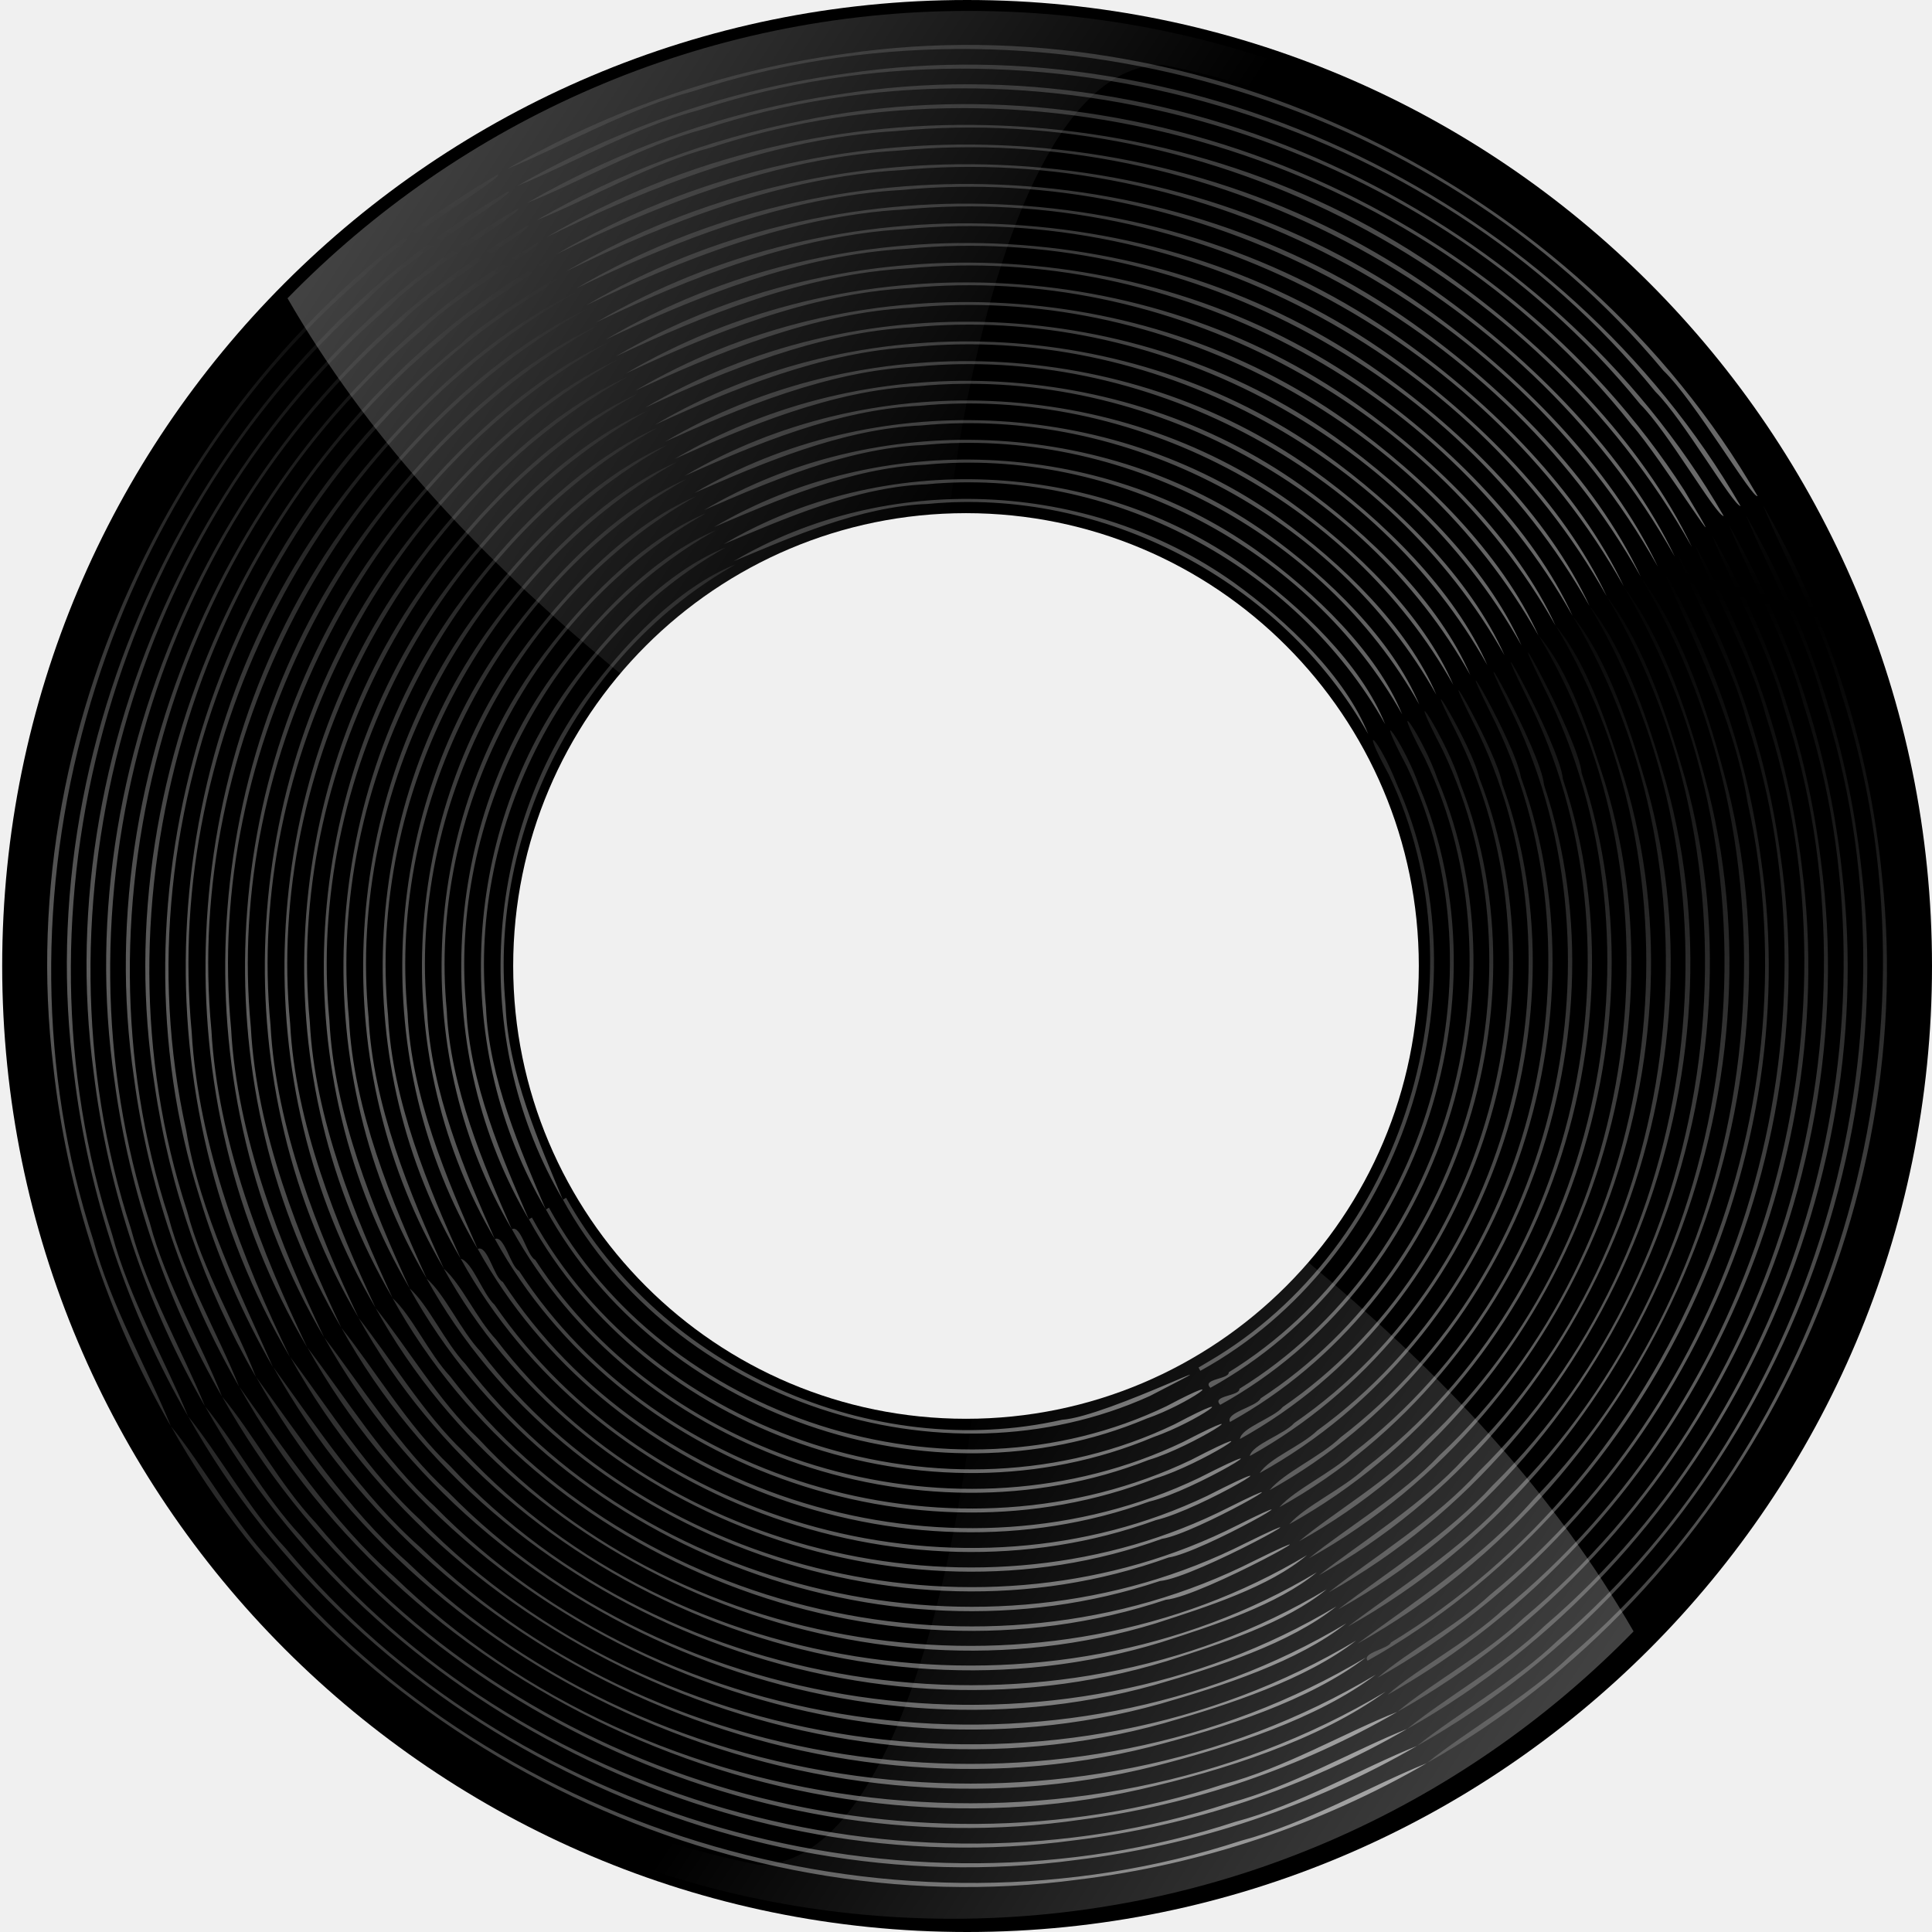
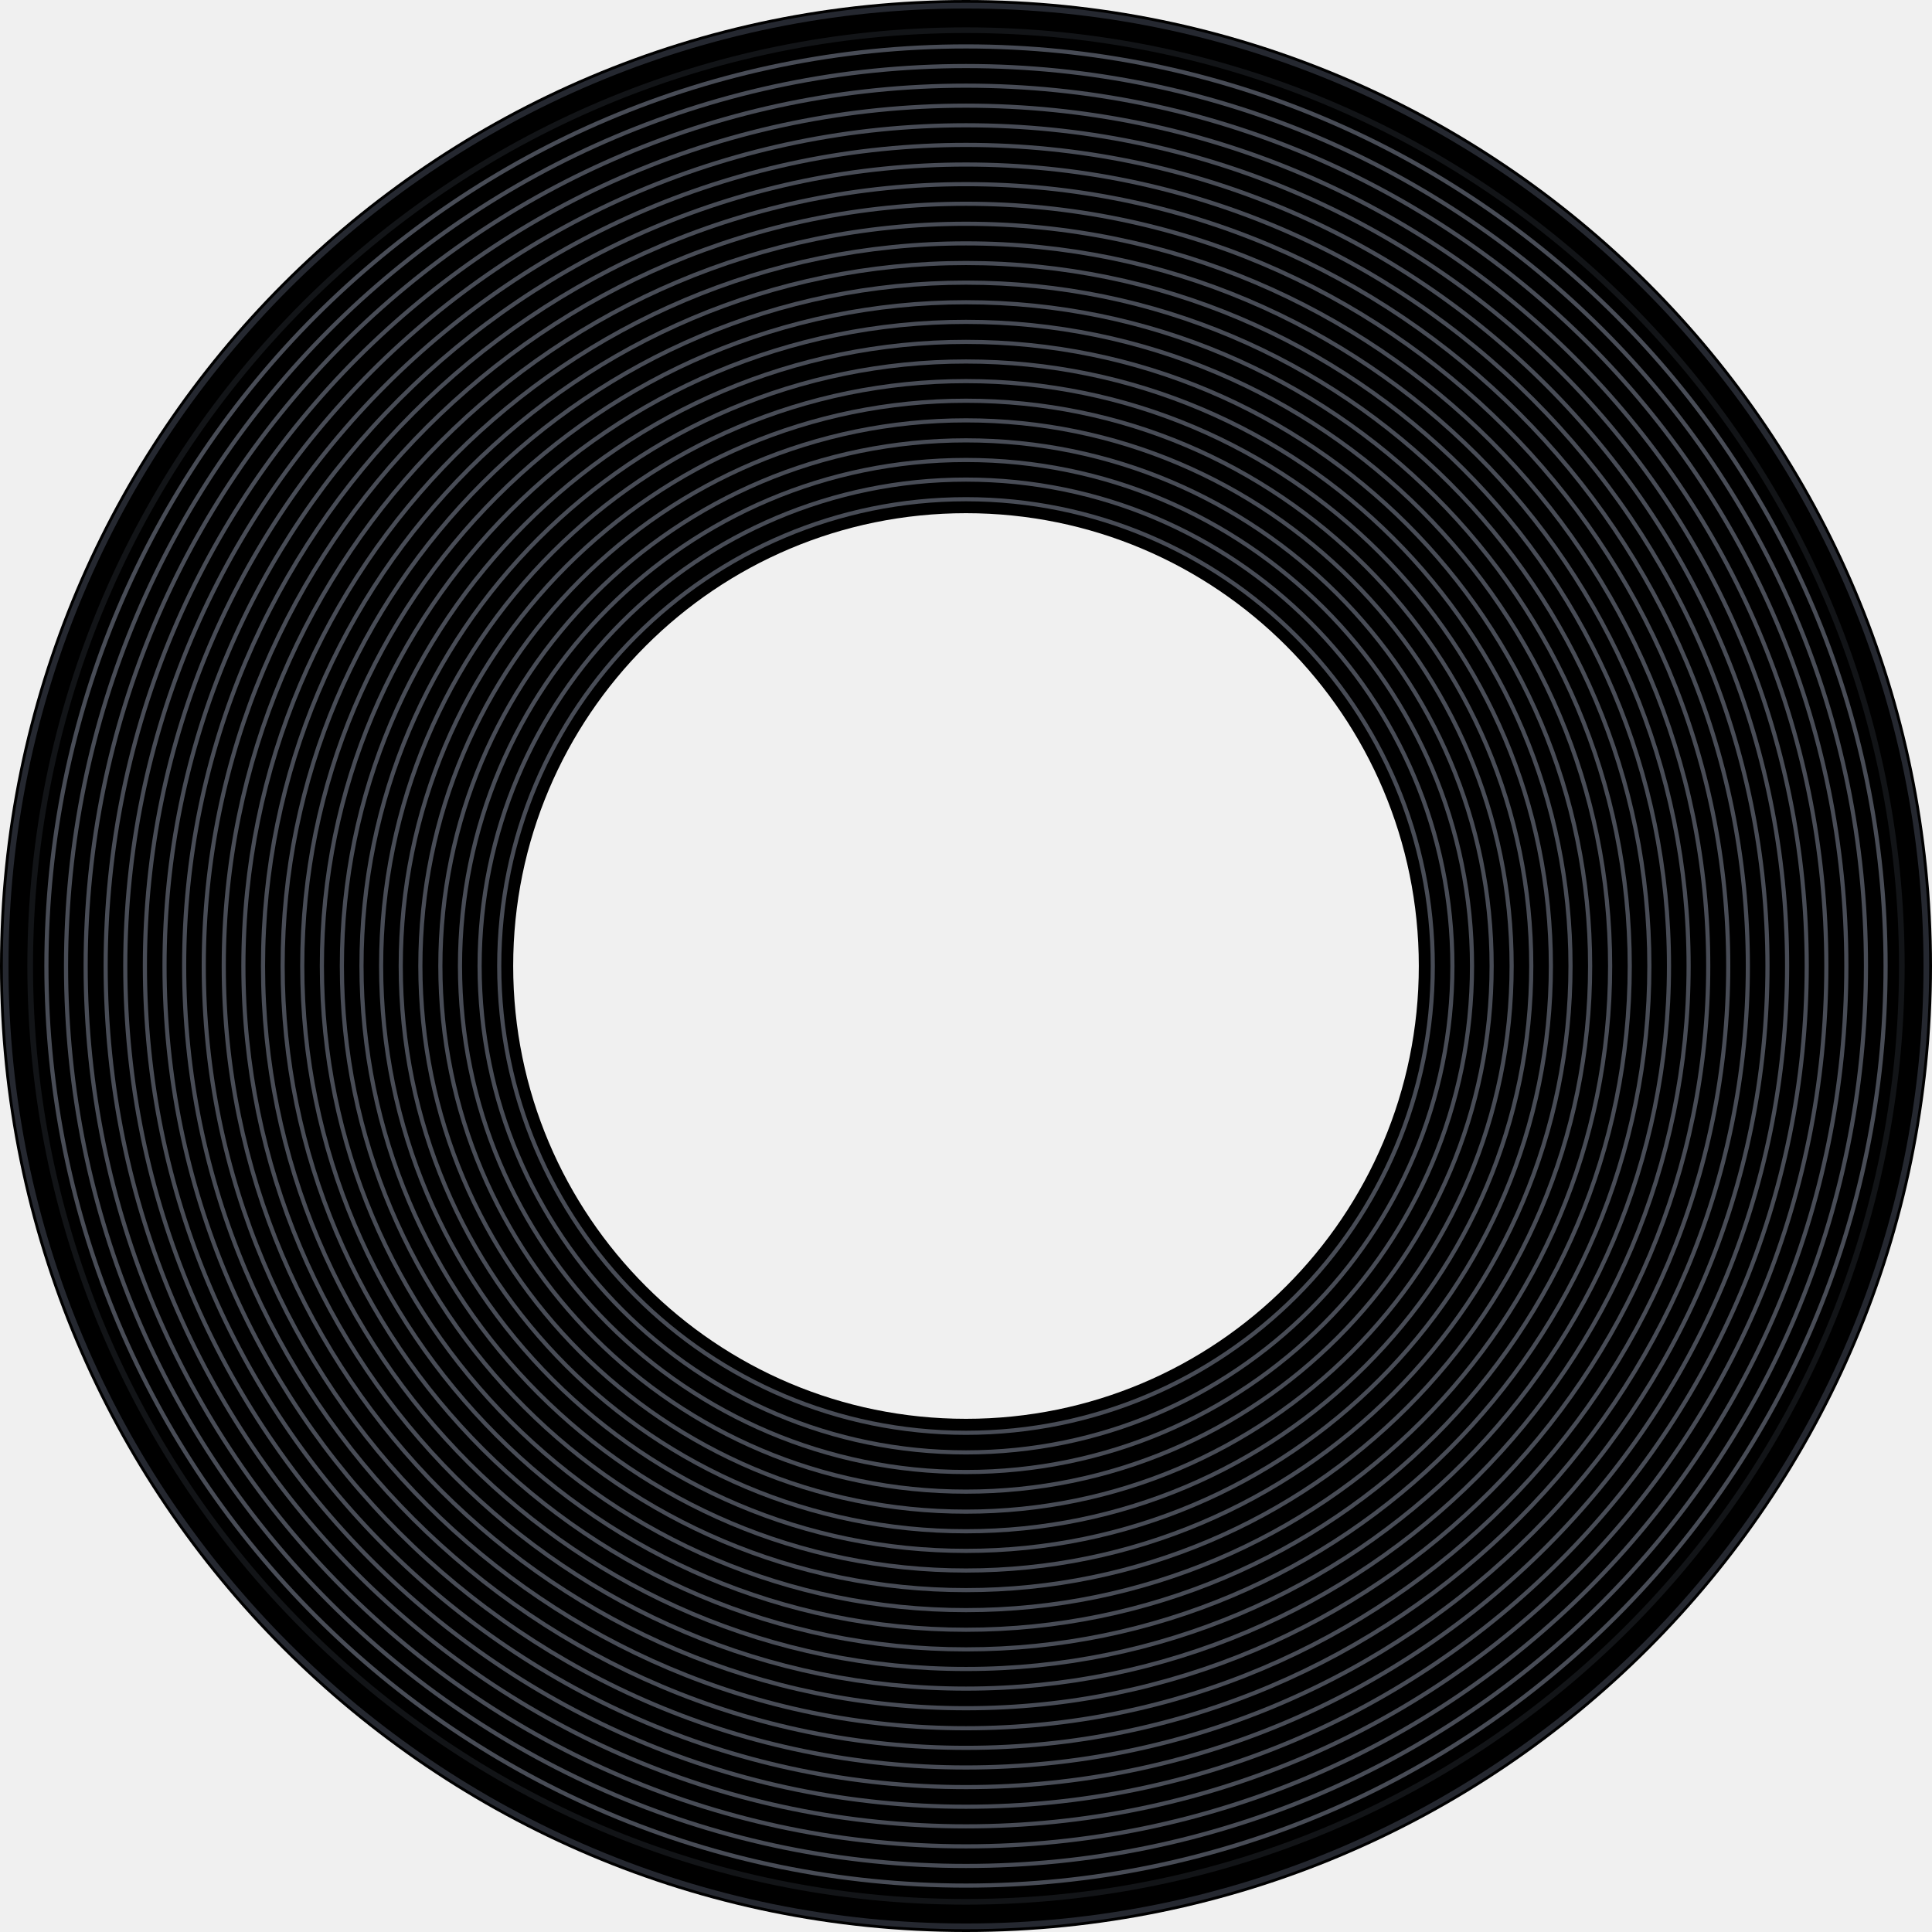
- <svg xmlns="http://www.w3.org/2000/svg" xmlns:xlink="http://www.w3.org/1999/xlink" id="svg2" viewBox="0 0 512 512" version="1.1">
-   <defs id="defs4">
-     <linearGradient id="linearGradient4523">
-       <stop id="stop4525" style="stop-color:#ffffff" offset="0" />
-       <stop id="stop4527" style="stop-color:#ffffff;stop-opacity:0" offset="1" />
-     </linearGradient>
-     <linearGradient id="linearGradient4076" y2="227.18" xlink:href="#linearGradient4523" gradientUnits="userSpaceOnUse" x2="612.14" gradientTransform="matrix(-.47478 0 0 -.47532 1352.7 36.618)" y1="-582.88" x1="-602.56" />
-     <linearGradient id="linearGradient4079" y2="227.18" xlink:href="#linearGradient4523" gradientUnits="userSpaceOnUse" x2="612.14" gradientTransform="matrix(.47478 0 0 .47532 500.75 -4.8976)" y1="-582.88" x1="-602.56" />
-     <linearGradient id="linearGradient4088" y2="72.284" spreadMethod="reflect" gradientUnits="userSpaceOnUse" x2="758.95" gradientTransform="matrix(-.8704 .50309 -.50252 -.87138 1633.1 -18.247)" y1="220.39" x1="610.85">
-       <stop id="stop4508" style="stop-color:#5d5d5d" offset="0" />
-       <stop id="stop4510" style="stop-color:#000000" offset="1" />
-     </linearGradient>
-     <radialGradient id="radialGradient4091" xlink:href="#linearGradient4523" gradientUnits="userSpaceOnUse" cy="322.76" cx="1129.6" gradientTransform="matrix(1.58 -.42384 .42336 1.5818 -505.75 239.62)" r="506.42" />
+ <svg xmlns="http://www.w3.org/2000/svg" viewBox="0 0 512 512" width="100%" height="100%" version="1.1">
+   <defs>
    <mask id="vinyl-center-hole">
-       <rect x="-2000" y="-2000" width="5000" height="5000" fill="white" />
-       <circle cx="928.19" cy="16.163" r="120" fill="black" />
+       <rect x="0" y="0" width="512" height="512" fill="white" />
+       <circle cx="256" cy="256" r="120" fill="black" />
    </mask>
  </defs>
-   <g id="layer1" transform="translate(-672.19 239.83)" mask="url(#vinyl-center-hole)">
-     <path id="path2997" style="fill:#000000" d="m928.48-239.83c-141.23 0-255.71 114.61-255.71 256s114.48 256 255.71 256 255.71-114.61 255.71-256-114.48-256-255.71-256zm0 247.93c4.446 0 8.058 3.616 8.058 8.067s-3.612 8.067-8.058 8.067-8.058-3.616-8.058-8.067 3.612-8.067 8.058-8.067z" />
-     <path id="path3998" style="block-progression:tb;text-indent:0;color:#000000;text-transform:none;fill:url(#radialGradient4091)" d="m806.65-195.08c14.817-6.038 32.187-16.045 49.222-20.576 90.379-29.571 196.25 0.915 257.13 74.038 8.268 7.877 23.687 34.218 24.96 33.237-47.779-82.784-147.38-131.04-241.87-117.19-31.419 4.202-61.989 14.62-89.438 30.495zm2.622 4.516c14.455-5.83 31.499-15.699 48.162-20.112 89.372-29.281 194.17 1.589 253.46 74.66 7.356 7.263 20.576 30.203 22.567 30.288-46.759-80.999-144.21-128.23-236.67-114.67-30.744 4.113-60.659 14.306-87.519 29.837zm2.601 4.51c14.145-5.609 30.826-15.351 47.132-19.641 87.404-28.641 189.89 1.552 247.88 73.015 7.23 7.124 20.08 29.538 22.11 29.612-46.201-80.097-143.09-126.31-234.33-111.77-29.084 4.252-57.339 14.07-82.791 28.787zm2.603 4.544c13.861-5.524 30.133-15.004 46.081-19.205 86.342-28.273 187.66 2.236 244.09 73.514 7.254 8.006 29.945 44.162 13.922 17.356-48.928-75.986-145.72-116.48-234.1-97.931-24.56 4.828-48.312 13.738-69.988 26.266zm2.601 4.51c27.489-13.436 60.232-26.241 92.674-28.101 83.768-8.031 169.54 36.786 210.81 110.23-13.221-27.799-38.666-53.428-64.825-72.006-69.05-49.083-165.65-53.291-238.66-10.121zm2.609 4.523c26.88-13.152 58.824-25.61 90.511-27.432 81.809-7.841 165.55 35.933 205.86 107.64-12.885-27.145-37.756-52.185-63.297-70.328-67.514-47.987-161.74-52.002-233.07-9.88zm2.622 4.516c26.199-12.798 57.409-24.992 88.327-26.756 79.842-7.645 161.57 35.072 200.9 105.06-12.522-26.51-36.849-50.944-61.765-68.66-65.888-46.842-157.84-50.742-227.47-9.643zm2.603 4.544c25.555-12.383 56.004-24.373 86.166-26.063 77.859-7.452 157.56 34.204 195.92 102.45-12.074-25.811-35.928-49.716-60.202-66.987-64.272-45.691-153.97-49.498-221.88-9.399zm2.601 4.51c24.896-12.003 54.602-23.761 84.006-25.39 75.896-7.274 153.58 33.337 190.99 99.842-11.88-25.177-35.022-48.443-58.703-65.282-62.648-44.546-150.09-48.252-216.29-9.17zm2.629 4.529c24.173-11.593 53.184-23.16 81.812-24.719 73.932-7.094 149.61 32.473 186.03 97.274-11.45-24.51-34.108-47.222-57.154-63.628-61.025-43.409-146.2-46.992-210.69-8.927zm2.601 4.51c23.522-11.134 51.788-22.545 79.663-24.023 71.957-6.927 145.59 31.613 181.04 94.674-10.954-23.805-33.19-45.998-55.587-61.956-59.412-42.249-142.34-45.757-205.12-8.695zm2.601 4.51c22.861-10.754 50.383-21.931 77.499-23.341 69.989-6.726 141.62 30.744 176.1 92.086-10.548-23.162-32.293-44.762-54.06-60.287-57.8-41.085-138.46-44.515-199.54-8.458zm2.603 4.544c22.248-10.475 48.969-21.307 75.329-22.678 68.014-6.51 137.64 29.868 171.16 89.483-10.244-22.484-31.385-43.504-52.538-58.587-56.181-39.943-134.59-43.266-193.95-8.218zm2.601 4.51c21.539-9.989 47.571-20.701 73.166-21.982 66.053-6.346 133.66 29.014 166.2 86.909-9.784-21.839-30.472-42.289-50.986-56.941-54.568-38.783-130.72-42.031-188.38-7.985zm2.601 4.51c20.878-9.609 46.166-20.086 71.002-21.3 64.084-6.144 129.69 28.142 161.26 84.321-9.401-21.179-29.564-41.054-49.453-55.268-52.955-37.622-126.86-40.795-182.81-7.753zm2.629 4.529c20.249-9.352 44.747-19.452 68.818-20.637 62.114-5.942 125.71 27.278 156.31 81.733-9.133-20.557-28.659-39.798-47.94-53.589-51.324-36.49-122.95-39.526-177.19-7.507zm2.601 4.51c19.558-8.831 43.353-18.835 66.664-19.92 60.139-5.774 121.69 26.419 151.32 79.132-8.684-19.859-27.739-38.567-46.378-51.914-49.702-35.332-119.08-38.294-171.6-7.298zm2.603 4.544c18.947-8.556 41.941-18.222 64.498-19.272 58.171-5.578 117.71 25.556 146.36 76.551-8.258-19.189-26.833-37.336-44.836-50.245-48.089-34.187-115.21-37.047-166.02-7.035zm2.601 4.51c18.285-8.176 40.536-17.607 62.334-18.589 56.206-5.383 113.73 24.697 141.42 73.963-7.986-18.569-25.923-36.084-43.318-48.568-46.466-33.048-111.33-35.784-160.43-6.805zm2.601 4.51c17.576-7.69 39.138-17.001 60.171-17.894 54.239-5.209 109.75 23.826 136.48 71.361-7.603-17.909-25.014-34.848-41.785-46.894-44.854-31.888-107.46-34.549-154.86-6.573zm2.608 4.523c16.924-7.353 37.727-16.386 58-17.225 52.27-5.009 105.78 22.957 131.53 68.773-7.22-17.249-24.105-33.613-40.252-45.22-43.242-30.732-103.59-33.305-149.28-6.327zm2.622 4.516c16.252-6.917 36.319-15.757 55.826-16.519 50.29-4.827 101.76 22.091 126.55 66.157-6.734-16.536-23.202-32.373-38.698-43.53-41.62-29.57-99.692-32.051-143.67-6.108zm2.601 4.51c15.591-6.536 34.915-15.142 53.662-15.837 48.321-4.627 97.786 21.221 121.6 63.569-6.351-15.876-22.294-31.137-37.165-41.856-40.007-28.41-95.826-30.816-138.1-5.876zm2.603 4.544c14.979-6.261 33.502-14.529 51.496-15.188 46.353-4.426 93.813 20.352 116.66 60.98-6.045-15.201-21.382-29.888-35.639-40.171-38.387-27.286-91.957-29.563-132.52-5.621zm2.601 4.51c14.269-5.778 32.104-13.927 49.334-14.495 44.39-4.255 89.835 19.495 111.7 58.409-5.587-14.556-20.472-28.673-34.091-38.525-36.74-26.123-88.05-28.313-126.91-5.38zm2.629 4.529c22.366-10.743 51.206-18.07 77.462-12.269 32.262 5.186 60.534 28.285 77.271 53.777-27.62-50.505-96.177-71.616-147.38-45.399-2.497 1.206-4.95 2.505-7.353 3.891zm2.601 4.51c26.637-13.316 62.311-18.962 91.934-6.553 23.455 7.856 42.666 27.54 55.654 46.177-27.838-50.891-98.05-69.727-147.59-39.624zm2.603 4.544c25.373-12.609 59.291-18.047 87.486-6.22 22.341 7.437 40.594 26.304 52.994 43.904-26.496-48.437-93.342-66.368-140.48-37.684zm2.601 4.51c24.045-11.826 56.282-17.125 83.039-5.853 21.227 7.018 38.523 25.068 50.335 41.631-25.154-45.979-88.626-63.005-133.37-35.778zm2.629 4.529c22.692-11.075 53.258-16.212 78.566-5.504 20.098 6.601 36.454 23.819 47.64 39.359-23.807-43.526-83.85-59.627-126.21-33.855zm2.601 4.51c21.322-10.235 50.253-15.291 74.116-5.116 18.987 6.159 34.394 22.634 44.984 37.065-22.472-41.048-79.137-56.236-119.1-31.949zm2.601 4.51c19.978-9.417 47.246-14.387 69.671-4.748 17.881 5.725 32.315 21.438 42.322 34.791-21.139-38.584-74.417-52.876-111.99-30.043zm2.603 4.544c18.7-8.744 44.23-13.46 65.225-4.415 14.504 2.306 36.941 28.363 37.681 29.332-21.109-34.012-68.579-45.533-102.91-24.917zm2.622 4.516c17.308-7.859 41.209-12.591 60.754-4.053 13.587 2.195 34.23 26.384 35.121 27.298-19.649-31.73-63.877-42.448-95.875-23.245zm2.609 4.523c16.002-7.095 38.191-11.677 56.3-3.699 12.725 2.103 31.446 24.36 32.598 25.223-18.236-29.397-59.236-39.334-88.898-21.525zm2.595 4.531c14.703-6.318 35.178-10.747 51.854-3.332 11.797 1.967 28.851 22.392 30.071 23.169-16.807-27.081-54.594-36.244-81.925-19.837zm2.608 4.523c24.818-13.993 61.863-4.068 76.36 20.484-14.53-26.428-50.562-36.09-76.36-20.484zm2.622 4.516c22.428-12.597 56.099-3.438 69.213 18.567-13.13-23.9-45.82-32.684-69.18-18.558zm2.601 4.51c19.984-11.056 50.318-2.969 62.094 16.668-11.67-21.413-41.22-29.342-62.06-16.659zm-188.25 161.41c46.783 83.388 145.83 132.86 240.51 120.15 32.429-3.939 64.038-14.499 92.324-30.861-14.805 5.992-32.187 16.042-49.22 20.561-90.387 29.572-196.26-0.913-257.14-74.041-10.028-10.67-18.19-25.734-26.478-35.805zm4.544-2.627c45.762 81.605 142.68 130.05 235.33 117.58 31.734-3.862 62.661-14.206 90.339-30.219-14.469 5.8-31.493 15.699-48.156 20.108-88.447 28.999-192.06-0.858-251.63-72.431-9.8-10.454-17.795-25.118-25.883-35.039zm4.518-2.611c44.758 79.812 139.53 127.21 230.16 115.01 31.046-3.778 61.305-13.895 88.384-29.559-14.149 5.651-30.806 15.349-47.104 19.654-86.511 28.364-187.86-0.832-246.11-70.851-9.59-10.21-17.398-24.612-25.325-34.253zm4.505-2.604c44.197 78.872 138.37 125.26 227.76 112.1 29.396-3.941 58-13.697 83.68-28.551-13.803 5.413-30.118 15.001-46.047 19.18-84.57 27.743-183.66-0.78-240.58-69.269-9.398-9.939-17.004-24.221-24.81-33.455zm4.544-2.627c45.749 82.112 146.95 127.49 238.6 106.75 22.492-5.123 47.574-13.123 65.208-25.94-81.866 49.001-194.33 36.016-262.81-30.513-16.187-14.275-29.364-34.113-40.996-50.299zm4.466-2.581c45.555 81.815 147.49 125.98 238.25 103.11 20.085-5.167 42.993-12.525 58.489-24.228-79.945 47.842-189.78 35.142-256.66-29.811-15.83-13.895-28.668-33.461-40.081-49.074zm4.544-2.627c44.439 79.857 143.91 122.98 232.48 100.64 19.593-5.056 42.026-12.229 57.084-23.681-78.011 46.712-185.21 34.342-250.47-29.061-15.441-13.573-27.98-32.603-39.101-47.901zm4.518-2.611c44.136 79.476 144.14 121.39 231.66 96.959 17.377-4.988 37.502-11.571 50.8-21.87-77.571 46.495-184.63 32.845-247.93-31.866-13.522-12.404-24.505-29.827-34.531-43.223zm4.505-2.604c43.043 77.455 140.51 118.34 225.83 94.529 16.903-4.886 36.742-11.266 49.506-21.385-75.593 45.329-179.96 32.071-241.63-31.044-13.203-12.049-23.879-29.238-33.708-42.1zm4.505-2.604c41.951 75.456 136.92 115.27 220.05 92.074 16.439-4.763 35.834-10.957 48.183-20.837-73.636 44.138-175.24 31.14-235.35-30.235-12.883-11.72-23.283-28.54-32.883-41.002zm4.505-2.604c41.577 74.907 136.81 113.49 218.7 88.368 14.407-4.616 31.686-10.227 42.422-19.037-73.043 43.861-174.27 29.675-232.37-32.745-11.163-10.566-20.17-25.884-28.757-36.586zm4.544-2.627c40.419 72.885 133.06 110.41 212.71 85.989 14.003-4.498 30.896-9.941 41.266-18.542-71.05 42.66-169.53 28.862-226.03-31.859-10.848-10.288-19.613-25.129-27.948-35.588zm4.518-2.611c39.281 70.84 129.32 107.33 206.74 83.594 13.58-4.395 30.183-9.658 40.099-18.084-69.033 41.477-164.75 28.119-219.64-30.943-10.561-9.964-19.054-24.562-27.199-34.566zm4.505-2.604c38.84 70.153 128.89 105.36 204.93 79.939 9.882-0.902 51.152-24.015 23.444-10.334-71.091 35.974-164.76 14.492-213.12-48.881-5.649-6.048-10.167-16.159-15.254-20.724zm4.505-2.604c37.692 68.077 125.08 102.23 198.87 77.574 9.611-0.873 49.636-23.313 22.739-10.056-68.984 34.908-159.87 14.086-206.79-47.434-5.49-5.838-9.859-15.753-14.819-20.083zm4.505-2.604c37.179 67.272 124.38 100.1 196.62 73.958 9.181-1.403 43.471-21.195 18.22-8.528-66.874 33.84-154.97 13.656-200.45-45.98-5.334-5.63-9.556-15.352-14.392-19.45zm4.544-2.627c35.978 65.174 120.43 96.979 190.38 71.618 8.912-1.357 42.091-20.545 17.634-8.291-64.745 32.804-150.07 13.287-194.1-44.488-5.158-5.465-9.251-14.825-13.92-18.839zm4.518-2.611c34.799 63.046 116.5 93.837 184.17 69.297 12.224-2.89 41.048-20.406 13.663-6.451-64.56 30.834-148.34 8.365-188.87-50.643-3.124-2.884-5.833-11.321-8.969-12.203zm4.505-2.604c33.665 60.901 112.6 90.672 178.01 66.956 11.873-2.786 39.615-19.737 13.146-6.26-63.495 30.347-146.09 7.09-184.5-51.921-2.403-1.248-4.003-9.877-6.657-8.775zm4.544-2.627c33.018 59.913 111.4 88.417 175.09 63.441 11.905-3.522 32.933-17.066 9.386-4.867-61.287 29.304-141 6.862-178.06-50.106-2.314-1.22-3.859-9.488-6.41-8.469zm4.505-2.604c31.818 57.776 107.39 85.191 168.78 61.158 11.505-3.379 31.738-16.485 9.04-4.724-59.068 28.228-135.9 6.622-171.62-48.292-2.241-1.125-3.72-9.263-6.205-8.142zm4.505-2.604c31.149 56.649 105.96 82.773 165.52 57.71 11.736-4.078 25.15-13.736 5.654-3.416-59.932 28.858-138.41 3.607-170.37-54.761l-0.807 0.467zm4.518-2.611c29.951 54.435 101.84 79.556 159.1 55.457 11.36-3.902 24.091-13.258 5.373-3.328-57.555 27.676-132.95 3.429-163.67-52.596l-0.807 0.467-0-0zm4.505-2.604c29.224 53.2 100.14 77.027 155.47 52.075 30.029-15.454-11.203 5.489-23.171 6.264-50.487 11.4-106.24-13.607-131.45-58.829l-0.846 0.489zm4.505-2.604c28.431 51.919 98.265 74.352 151.58 48.724 24.442-13.3-17.704 8.536-27.631 7.664-47.69 9.48-99.45-14.46-123.15-56.892l-0.846 0.489zm4.544-2.627c28.008 51.484 98.437 72.261 149.84 44.159 20.913-11.635-43.342 19.616-26.013 8.6-46.861 11.825-99.531-10.903-123.02-53.226l-0.807 0.467zm4.505-2.604c27.566 50.849 98.337 69.835 147.61 39.596-23.614 11.544-54.582 18.22-81.747 9.882-27.161-7.133-51.104-25.55-65.052-49.945l-0.807 0.467zm4.518-2.611c26.24 48.417 93.574 66.479 140.48 37.684-22.415 10.768-51.97 17.37-77.818 9.35-26.417-6.173-48.614-26.339-62.661-47.033zm4.544-2.627c24.873 45.989 88.802 63.123 133.31 35.761-21.271 10.162-49.35 16.481-73.889 8.84-25.062-5.86-46.086-25.02-59.423-44.601zm4.466-2.581c23.592 43.48 84.111 59.723 126.24 33.832-20.077 9.469-46.685 15.607-69.897 8.334-23.891-5.543-43.558-23.797-56.348-42.166zm4.505-2.604c22.272 41.011 79.381 56.342 119.14 31.926-18.849 8.644-44.025 14.754-65.914 7.805-21.872-5.739-41.14-20.585-52.378-40.22l-0.846 0.489zm4.544-2.627c20.958 38.555 74.587 53.016 111.99 30.043-18.891 8.834-44.324 14.081-65.893 6.107-19.491-5.434-35.46-21.325-46.101-36.149zm4.518-2.611c19.596 36.144 69.845 49.623 104.87 28.131-16.524 7.311-38.827 12.988-58.085 6.721-19.777-4.435-36.152-20.114-46.782-34.851zm4.505-2.604c18.269 33.672 65.122 46.24 97.761 26.225-15.316 6.583-36.149 12.104-54.087 6.217-18.492-4.066-33.698-18.918-43.674-32.442zm4.505-2.604c16.94 31.217 60.393 42.873 90.654 24.318-14.128 5.889-33.49 11.204-50.104 5.688-16.583-4.345-31.19-15.607-39.704-30.495l-0.846 0.489zm4.544-2.627c15.587 28.776 55.617 39.524 83.487 22.396-12.941 5.198-30.839 10.378-46.138 5.22-15.31-4.058-28.77-14.377-36.6-28.096l-0.807 0.467zm4.505-2.604c13.453 26.435 53.323 36.762 75.892 19.642-25.607 16.541-61.356 3.715-75.892-19.642l0 0zm4.518-2.611c12.924 23.896 46.127 32.788 69.254 18.578-16.227 7.54-40.265 8.75-55.754-4.551-5.434-3.079-9.646-11.433-13.5-14.027zm4.505-2.604c11.602 21.421 41.402 29.414 62.148 16.671-14.444 6.436-36.109 7.87-49.979-4.177-4.963-2.6-8.548-10.589-12.169-12.494z" />
-     <path id="path4096" style="block-progression:tb;text-indent:0;color:#000000;text-transform:none;fill:url(#linearGradient4088)" d="m1050.3 227.41c81.463-45.875 130.72-141.77 120.66-234.8-3.322-34.551-14.128-68.356-31.476-98.41 5.998 14.827 16.026 32.227 20.543 49.283 29.188 89.522-0.221 194.28-71.718 255.48-11.294 10.836-27.074 19.658-38.006 28.446zm-332.83-89.28c-5.997-14.824-16.025-32.222-20.542-49.275-29.2-89.527 0.213-194.3 71.722-255.49 8.268-9.027 37.578-26.444 35.425-26.929-80.916 46.879-129 143.42-117.77 236.32 3.646 33.494 14.327 66.196 31.163 95.37zm330.23 84.74c80.59-45.354 128.89-140.75 117.76-232.63-3.563-32.799-14.019-64.826-30.503-93.395 5.846 14.465 15.68 31.529 20.093 48.206 28.558 87.602-0.219 190.12-70.18 250-11.041 10.595-26.517 19.253-37.173 27.824zm-325.68-87.36c-5.929-14.515-15.677-31.512-20.114-48.192-28.252-86.675-0.478-188.02 68.04-248.09 8.383-9.527 40.279-28.714 36.813-28.27-80.056 46.324-127.21 142.33-114.92 234.09 3.858 31.776 14.189 62.743 30.186 90.459zm323.09 82.854c78.833-44.361 126.07-137.68 115.19-227.56-3.484-32.082-13.711-63.411-29.837-91.355 5.614 14.163 15.333 30.858 19.622 47.182 27.94 85.666-0.204 185.92-68.628 244.47-10.78 10.385-26.01 18.812-36.348 27.257zm-318.58-85.46c-5.73-14.18-15.32-30.82-19.65-47.137-27.97-85.694 0.18-185.98 68.67-244.53 7.943-8.677 35.874-25.187 33.873-25.795-78.303 45.318-124.43 139.22-112.41 228.98 3.774 31.082 13.878 61.372 29.524 88.484zm315.95 80.938c77.92-43.816 124.16-136.56 112.3-225.24-3.678-30.399-13.55-60.031-28.85-86.547 5.509 13.886 14.989 30.171 19.184 46.14 27.605 84.641-0.873 183.78-69.18 240.8-9.955 9.417-24.113 17.024-33.454 24.847zm-311.44-83.544c-5.419-13.824-14.985-30.157-19.161-46.106-27.385-83.771 0.149-181.82 67.107-239.05 7.779-8.501 35.008-24.55 33.091-25.223-77.394 44.758-122.53 138.08-109.55 226.62 3.935 29.425 13.677 58.055 28.513 83.76zm308.84 79.031c76.145-42.813 121.32-133.45 109.74-220.1-3.593-29.705-13.24-58.66-28.192-84.57 5.232 13.501 14.644 29.492 18.704 45.086 27.317 83.578-1.485 181.58-69.66 237.03-9.101 8.496-22.423 15.364-30.588 22.558zm-304.32-81.66c-5.36-13.53-14.65-29.471-18.74-45.06-27.007-82.704 0.828-179.59 67.594-235.29 7.221-7.613 31.177-21.568 30.318-22.884-75.629 43.731-119.75 134.92-107.03 221.44 3.851 28.733 13.372 56.686 27.858 81.788zm301.69 77.144c75.179-42.233 119.33-132.21 106.84-217.6-3.745-28.088-13.036-55.421-27.196-79.957 5.042 13.17 14.302 28.809 18.247 44.039 26.671 81.614-1.456 177.3-68.007 231.47-8.894 8.308-21.872 14.991-29.878 22.046zm-297.25-79.73c-5.037-13.164-14.294-28.796-18.238-44.019-26.701-81.626 1.431-177.34 68.022-231.49 6.673-6.805 27.452-18.629 27.555-20.693-74.671 43.161-117.73 133.7-104.16 218.95 3.965 27.141 13.113 53.506 26.82 77.257zm294.62 75.187c73.361-41.217 116.48-129.02 104.26-212.34-3.658-27.411-12.726-54.084-26.543-78.031 8.171 18.69 19.428 40.986 22.988 62.898 18.744 84.378-20.584 177.71-94.516 222.65-0.71 1.71-7.801 2.723-6.19 4.823zm-290.11-77.81c-8.255-18.743-19.411-40.961-23.004-62.875-18.799-84.394 20.566-177.74 94.555-222.64 15.63-11.065-16.866 8.892-21.575 14.272-65.94 52.27-94.67 145.77-69.447 226.1 4.719 15.734 11.267 30.918 19.472 45.145zm287.44 73.293c77.786-43.405 119.8-140.51 98.056-227.01-4.928-19.131-11.905-41.111-23.087-55.764 45.477 76.164 33.419 180.8-28.301 244.52-13.231 15.129-31.824 27.306-46.668 38.247zm-282.9-75.9c-12.4-25.548-24.35-56.022-26.06-86.193-7.469-77.972 34.128-157.84 102.34-196.26-25.795 12.222-49.62 35.949-66.874 60.264-45.638 64.268-49.51 154.23-9.404 222.19zm280.33 71.385c75.826-42.312 116.73-136.99 95.585-221.28-4.799-18.657-11.611-40.025-22.492-54.36 45.242 75.684 31.859 180.08-31.009 241.87-12.058 13.233-29.12 23.919-42.084 33.774zm-275.79-74c-11.89-24.854-23.75-54.62-25.37-84.032-7.32-76.005 33.29-153.83 99.76-191.26-25.123 11.712-48.424 35.047-65.243 58.719-44.495 62.572-48.195 150.45-9.151 216.57zm4.508-2.606c-11.514-24.21-23.127-53.249-24.668-81.914-7.096-74.019 32.432-149.79 97.157-186.26-24.445 11.321-47.154 34.118-63.525 57.147-43.349 61.104-47.016 146.43-8.963 211.03zm268.72 72.054c75.354-41.975 115.08-137.03 91.942-220.21-4.747-16.499-10.967-35.783-20.791-48.296 44.102 73.715 31.067 175.43-30.191 235.61-11.714 12.881-28.478 23.329-40.96 32.892zm-264.17-74.65c-11.129-23.539-22.509-51.822-23.988-79.716-6.911-72.055 31.551-145.84 94.571-181.34-23.802 11.079-45.895 33.214-61.844 55.636-42.226 59.399-45.762 142.62-8.739 205.42zm261.61 70.147c73.362-40.862 112.02-133.4 89.509-214.38-4.63-16.021-10.681-34.976-20.271-46.975 42.918 71.739 30.254 170.73-29.381 229.29-11.381 12.563-27.803 22.688-39.857 32.063zm-2.603-4.513c71.368-39.748 108.96-129.77 87.088-208.54-4.521-15.568-10.354-34.118-19.755-45.693 41.749 69.778 29.422 166.06-28.577 223.03-11.053 12.23-27.106 22.069-38.756 31.208zm-254.43-68.26c-10.87-22.905-21.89-50.393-23.34-77.517-6.726-70.089 30.675-141.87 91.983-176.4-23.147 10.699-44.669 32.312-60.183 54.113-41.081 57.797-44.489 138.71-8.458 199.8zm251.83 63.739c70.753-39.335 107.12-129.48 83.489-206.97-4.374-13.592-9.654-30.222-18.033-40.137 41.402 69.108 27.925 164.85-30.9 219.85-9.982 10.599-24.483 19.08-34.556 27.262zm-247.32-66.35c-10.365-22.209-21.29-48.989-22.651-75.354-6.565-68.117 29.822-137.86 89.407-171.41-22.476 10.186-43.477 31.406-58.554 52.566-39.904 56.103-43.217 134.91-8.203 194.19zm244.72 61.83c68.72-38.201 104.03-125.76 81.09-201.02-4.272-13.182-9.351-29.451-17.568-38.976 40.223 67.107 27.158 160.1-29.999 213.49-9.654 10.3-23.919 18.546-33.523 26.503zm-240.21-64.44c-9.99-21.557-20.67-47.61-21.95-73.228-6.34-66.13 28.968-133.83 86.804-166.41-21.796 9.798-42.203 30.48-56.834 50.996-38.761 54.617-42.038 130.9-8.017 188.64zm237.61 59.924c67.995-37.723 102.04-125.22 77.497-199.05-0.867-9.623-23.302-49.732-10.051-22.797 34.846 69.05 14.026 160.03-47.368 207.01-5.822 5.473-15.767 9.915-20.078 14.84zm-233.1-62.52c-9.6-20.893-20.05-46.189-21.27-71.035-6.161-64.168 28.092-129.87 84.216-161.49-21.137 9.415-40.97 29.57-55.164 49.46-37.608 53.001-40.802 127.03-7.782 183.06zm4.508-2.606c-9.213-20.233-19.429-44.784-20.588-68.871-5.972-62.197 27.226-125.89 81.628-156.53-20.482 9.034-39.744 28.667-53.504 47.937-36.45 51.342-39.539 123.2-7.537 177.47zm226 60.594c65.903-36.565 98.923-121.36 75.113-192.93-0.838-9.329-22.59-48.211-9.758-22.11 33.776 66.929 13.588 155.11-45.894 200.66-5.654 5.303-15.241 9.614-19.461 14.379zm-2.603-4.513c63.812-35.431 95.769-117.56 72.721-186.87-0.812-9.081-21.895-46.692-9.49-21.375 32.707 64.794 13.169 150.16-44.428 194.26-5.42 5.185-14.928 9.269-18.803 13.984zm-218.85-58.714c-8.954-19.593-18.812-43.349-19.946-66.666-5.793-60.232 26.373-121.9 79.065-151.56-19.819 8.652-38.512 27.746-51.844 46.381-35.338 49.708-38.27 119.3-7.276 171.84zm216.22 54.186c62.953-34.853 93.643-116.65 69.211-184.38-1.307-8.666-19.873-40.796-8.034-17.075 32.286 63.833 11.893 148.19-45.945 190.21-4.258 4.122-12.693 7.271-15.232 11.245zm-211.74-56.79c-8.572-18.933-18.196-41.944-19.264-64.5-5.603-58.262 25.504-117.92 76.479-146.61-19.169 8.273-37.296 26.849-50.194 44.869-34.158 48.025-37.009 115.49-7.02 166.24zm209.11 52.279c60.816-33.692 90.503-112.71 66.878-178.16-1.259-8.375-19.213-39.423-7.787-16.509 31.821 62.799 10.634 146.03-47.314 185.93-2.687 3.041-11.136 5.648-11.777 8.738zm-204.63-54.885c-8.07-18.256-17.6-40.577-18.56-62.389-5.398-56.271 24.65-113.88 73.863-141.6-18.492 7.883-36.026 25.922-48.477 43.3-33.02 46.525-35.801 111.5-6.832 160.69zm202.03 50.375c59.823-33.073 88.213-111.55 63.38-175.29-1.74-8.174-17.089-33.645-6.374-12.598 30.709 60.606 10.259 140.93-45.684 179.42-2.443 2.918-11.043 5.504-11.322 8.468zm-197.49-53.002c-7.807-17.612-16.969-39.132-17.909-60.168-5.221-54.311 23.778-109.92 71.276-136.68-17.85 7.635-34.77 25.01-46.796 41.78-31.9 44.839-34.539 107.66-6.571 155.07zm194.85 48.485c57.67-31.879 85.032-107.53 61.099-168.98-3.361-11.538-16.504-31.804-4.743-9.064 28.161 59.114 6.567 136.02-48.233 171.79-1.073 2.26-9.4 3.73-8.123 6.254zm-190.34-51.088c-7.42-16.946-16.35-37.716-17.23-57.985-5.039-52.347 22.91-105.95 68.688-131.74-17.195 7.255-33.544 24.107-45.135 40.258-30.743 43.236-33.289 103.77-6.326 149.47zm187.75 46.548c56.533-31.216 82.565-106.08 57.632-165.7-4.056-11.806-13.75-25.146-3.436-5.628 27.619 57.898 5.427 133.39-49.116 167.08 0.188 1.974-7.553 1.759-5.079 4.25zm-183.24-49.154c-7.05-16.283-15.74-36.308-16.55-55.817-4.838-50.375 22.039-101.97 66.106-126.79-16.543 6.881-32.325 23.217-43.484 38.752-29.572 41.557-32.018 99.941-6.073 143.86zm180.63 44.644c54.338-30.004 79.354-101.97 55.396-159.27-3.882-11.38-13.26-24.146-3.337-5.394 26.536 55.633 5.212 128.17-47.196 160.55 0.15 1.899-7.29 1.7-4.862 4.116zm-176.13-47.249c-6.665-15.636-15.121-34.933-15.854-53.696-4.62-48.388 21.204-97.921 63.526-121.76-15.843 6.357-31.078 22.279-41.787 37.144-28.426 40.043-30.826 95.971-5.885 138.31zm173.5 42.725c53.17-29.257 76.87-100.26 51.97-155.64-4.581-11.687-10.36-17.593-2.069-2.358 25.961 54.314 4.151 125.31-47.821 155.61l-2.587 1.539 0.458 0.836 0-0zm-168.99-45.335c-6.15-14.935-14.51-33.512-15.16-51.504-4.461-46.423 20.315-93.967 60.925-116.83-15.184 5.973-29.845 21.367-40.117 35.606-27.277 38.428-29.58 92.097-5.649 132.73zm166.38 40.818c50.894-28.023 73.627-96.036 49.831-149.08-4.35-11.23-10.023-16.836-2.043-2.249 24.892 52.009 3.996 120.01-45.797 149.01l-2.478 1.473 0.487 0.844zm-161.87-43.421c-5.773-14.274-13.902-32.106-14.479-49.337-4.268-44.453 19.45-89.985 58.341-111.88-14.529 5.593-28.619 20.465-38.457 34.083-26.111 36.778-28.337 88.261-5.405 127.13zm159.28 38.881c49.542-27.224 70.976-94.028 46.525-145.04-12.759-23.389 8.083 16.964 7.273 26.498 9.047 45.547-13.801 95.042-54.285 117.7l0.487 0.844v-0zm-154.73-41.508c-5.512-13.636-13.278-30.673-13.832-47.135-4.089-42.488 18.584-86.008 55.751-106.94-13.887 5.345-27.363 19.553-36.776 32.564-25 35.145-27.069 84.362-5.143 121.51zm152.13 36.995c47.239-25.983 67.672-89.706 44.348-138.36-12.169-22.304 7.698 16.172 6.92 25.267 8.591 43.437-13.166 90.644-51.762 112.27l0.494 0.815-0-0zm-147.63-39.604c-5.13-12.976-12.665-29.268-13.153-44.97-3.895-40.518 17.718-82.028 53.167-101.99-13.236 4.969-26.144 18.66-35.124 31.056-23.83 33.48-25.8 80.521-4.89 115.9zm145 35.084c48.314-26.284 66.358-93.697 37.643-140.64 12.59 25.408 18.025 59.357 6.21 87.586-7.642 22.47-26.052 40.574-43.853 53.059zm-140.49-37.689c-10.711-22.435-17.347-52.022-9.326-77.904 5.989-26.406 26.497-48.692 46.969-62.741-48.565 26.854-66.302 93.05-37.643 140.64zm137.88 33.169c45.838-24.959 62.97-88.966 35.737-133.53 11.806 24.078 17.11 56.344 5.848 83.134-7.223 21.352-24.82 38.502-41.586 50.392zm-133.33-35.796c-10.15-21.287-16.47-49.382-8.84-73.945 5.68-25.054 25.17-46.181 44.56-59.523-46.15 25.515-62.95 88.251-35.72 133.47zm4.472-2.585c-9.331-20.054-15.583-46.707-8.298-69.936 6.099-23.227 21.802-43.697 42.617-55.626-20.637 9.018-37.549 32.475-43.55 55.407-6.352 23.405-2.95 49.194 9.231 70.155zm126.27 33.842c43.38-23.621 59.593-84.177 33.817-126.35 11.066 22.719 16.187 53.317 5.494 78.654-6.806 20.212-23.562 36.448-39.311 47.695zm-121.76-36.447c-8.637-18.874-14.703-44.071-7.777-65.981 5.749-21.903 20.585-41.183 40.211-52.426-19.433 8.2-35.498 30.623-41.144 52.207-5.993 22.078-2.785 46.428 8.709 66.2zm119.16 31.934c40.902-22.307 56.205-79.438 31.911-119.23 10.202 21.33 15.273 50.309 5.103 74.195-6.363 19.097-22.397 34.393-37.014 45.034zm-2.603-4.513c38.46-20.975 52.839-74.694 30.006-112.11 9.427 19.997 14.358 47.297 4.742 69.744-5.942 17.979-21.163 32.324-34.747 42.366zm-112.02-30.048c-8.816-18.901-14.082-44.35-6.105-65.932 1.388-17.128 32.892-44.824 32.69-44.086-36.36 22.515-48.55 73.332-26.585 110.02zm109.38 25.527c36.049-19.622 49.511-69.953 28.1-104.99 8.737 18.724 13.441 44.282 4.408 65.301-5.482 16.783-19.924 30.3-32.509 39.69zm-104.87-28.133c-7.259-16.503-12.952-38.777-6.741-58.042 4.234-19.815 20.298-36.279 34.842-46.949-36.255 20.054-49.492 69.454-28.101 104.99zm4.508-2.606c-6.57-15.323-12.07-36.141-6.22-54.087 4.705-17.932 16.828-33.737 32.901-42.941-15.867 6.171-29.231 25.114-33.834 42.722-4.913 18.119-2.275 38.08 7.152 54.306zm97.769 26.196c33.596-18.282 46.146-65.185 26.151-97.822 7.951 17.383 12.571 41.25 4.083 60.826-5.104 15.739-18.724 28.155-30.234 36.996zm-93.26-28.802c-5.9-14.161-11.21-33.562-5.68-50.205 4.36-16.583 15.59-31.192 30.45-39.704-14.68 5.488-27.15 23.272-31.41 39.558-4.55 16.799-2.11 35.308 6.64 50.351zm90.658 24.288c31.142-16.951 42.783-60.427 24.274-90.695 7.051 16.011 11.674 38.234 3.693 56.364-4.615 14.561-17.579 26.109-27.967 34.331zm-2.632-4.521c28.698-15.621 39.421-55.683 22.369-83.576 6.347 14.739 10.723 35.215 3.332 51.912-4.272 13.509-16.203 23.963-25.701 31.665zm-83.49-22.393c-5.33-13.009-10.32-30.909-5.19-46.23 4.01-15.259 14.37-28.678 28.05-36.503-13.5 4.8-25.1 21.395-29.01 36.358-4.19 15.471-1.91 32.527 6.15 46.375zm80.879 17.881c26.246-14.296 36.067-50.94 20.463-76.457 5.572 13.406 9.809 32.202 2.971 47.458-3.85 12.389-14.977 21.892-23.434 28.999zm-76.37-20.487c-4.51-11.787-9.45-28.254-4.65-42.251 0.3-13.181 23.66-33.199 22.78-32.782-24.79 15.377-33.15 50.001-18.13 75.033zm4.508-2.606c-8.382-17.62-8.428-44.147 7.691-59.499 6.904-5.97 17.236-14.515 2.85-4.098-18.094 15.336-22.678 43.214-10.541 63.597zm69.268 18.55c23.87-12.242 33.3-48.674 17.7-68.822 14.74 23.867 3.56 55.003-17.71 68.822zm-64.759-21.156c-7.236-15.693-7.578-39.578 6.977-53.32 6.309-5.335 15.335-13.106 2.474-3.74-16.211 13.741-20.345 38.812-9.452 57.061zm62.157 16.643c21.43-10.908 29.94-43.936 15.79-61.703 13.32 21.493 2.95 49.258-15.8 61.703z" />
-     <path id="rect4550" style="fill:url(#linearGradient4079)" d="m928.96-236.94c-70.774 0-134.75 29.165-180.57 76.147v0.015c42.453 73.614 111.72 117.41 175.19 165.6-12.704-57.1 5.132-227.41 56.681-227.48 64.306 12.929 123.57 50.791 162.08 110.24 63.98 98.776 38.7 225.58-37.392 308.4 0.094 0.162 0.192 0.32 0.286 0.482h0.015c46.929-45.875 76.061-109.92 76.061-180.77 0-139.53-112.97-252.63-252.34-252.63z" />
-     <path id="path4028" style="fill:url(#linearGradient4076)" d="m924.53 268.66c70.774 0 134.75-29.165 180.57-76.147v-0.015c-42.5-73.61-111.72-117.41-175.19-165.6 12.71 57.101-5.13 227.41-56.68 227.48-64.3-12.93-123.57-50.79-162.07-110.24-63.98-98.776-38.7-225.58 37.39-308.4-0.093-0.162-0.192-0.32-0.286-0.482h-0.015c-46.929 45.875-76.061 109.92-76.061 180.77 0 139.53 112.97 252.63 252.34 252.63z" />
+   <g mask="url(#vinyl-center-hole)">
+     <circle cx="256" cy="256" r="256" fill="#000000" />
+     <circle cx="256" cy="256" r="254.5" fill="none" stroke="#252830" stroke-width="1.5" />
+     <circle cx="256" cy="256" r="248" fill="none" stroke="#121417" stroke-width="1.5" />
+     <g fill="none" stroke="#484c56" stroke-width="1.1">
+       <circle cx="256" cy="256" r="123.7" />
+       <circle cx="256" cy="256" r="128.9" />
+       <circle cx="256" cy="256" r="134.1" />
+       <circle cx="256" cy="256" r="139.3" />
+       <circle cx="256" cy="256" r="144.6" />
+       <circle cx="256" cy="256" r="149.8" />
+       <circle cx="256" cy="256" r="155.0" />
+       <circle cx="256" cy="256" r="160.2" />
+       <circle cx="256" cy="256" r="165.4" />
+       <circle cx="256" cy="256" r="170.7" />
+       <circle cx="256" cy="256" r="175.9" />
+       <circle cx="256" cy="256" r="181.1" />
+       <circle cx="256" cy="256" r="186.3" />
+       <circle cx="256" cy="256" r="191.5" />
+       <circle cx="256" cy="256" r="196.7" />
+       <circle cx="256" cy="256" r="202.0" />
+       <circle cx="256" cy="256" r="207.2" />
+       <circle cx="256" cy="256" r="212.4" />
+       <circle cx="256" cy="256" r="217.6" />
+       <circle cx="256" cy="256" r="222.8" />
+       <circle cx="256" cy="256" r="228.0" />
+       <circle cx="256" cy="256" r="233.3" />
+       <circle cx="256" cy="256" r="238.5" />
+       <circle cx="256" cy="256" r="243.7" />
+     </g>
  </g>
</svg>
